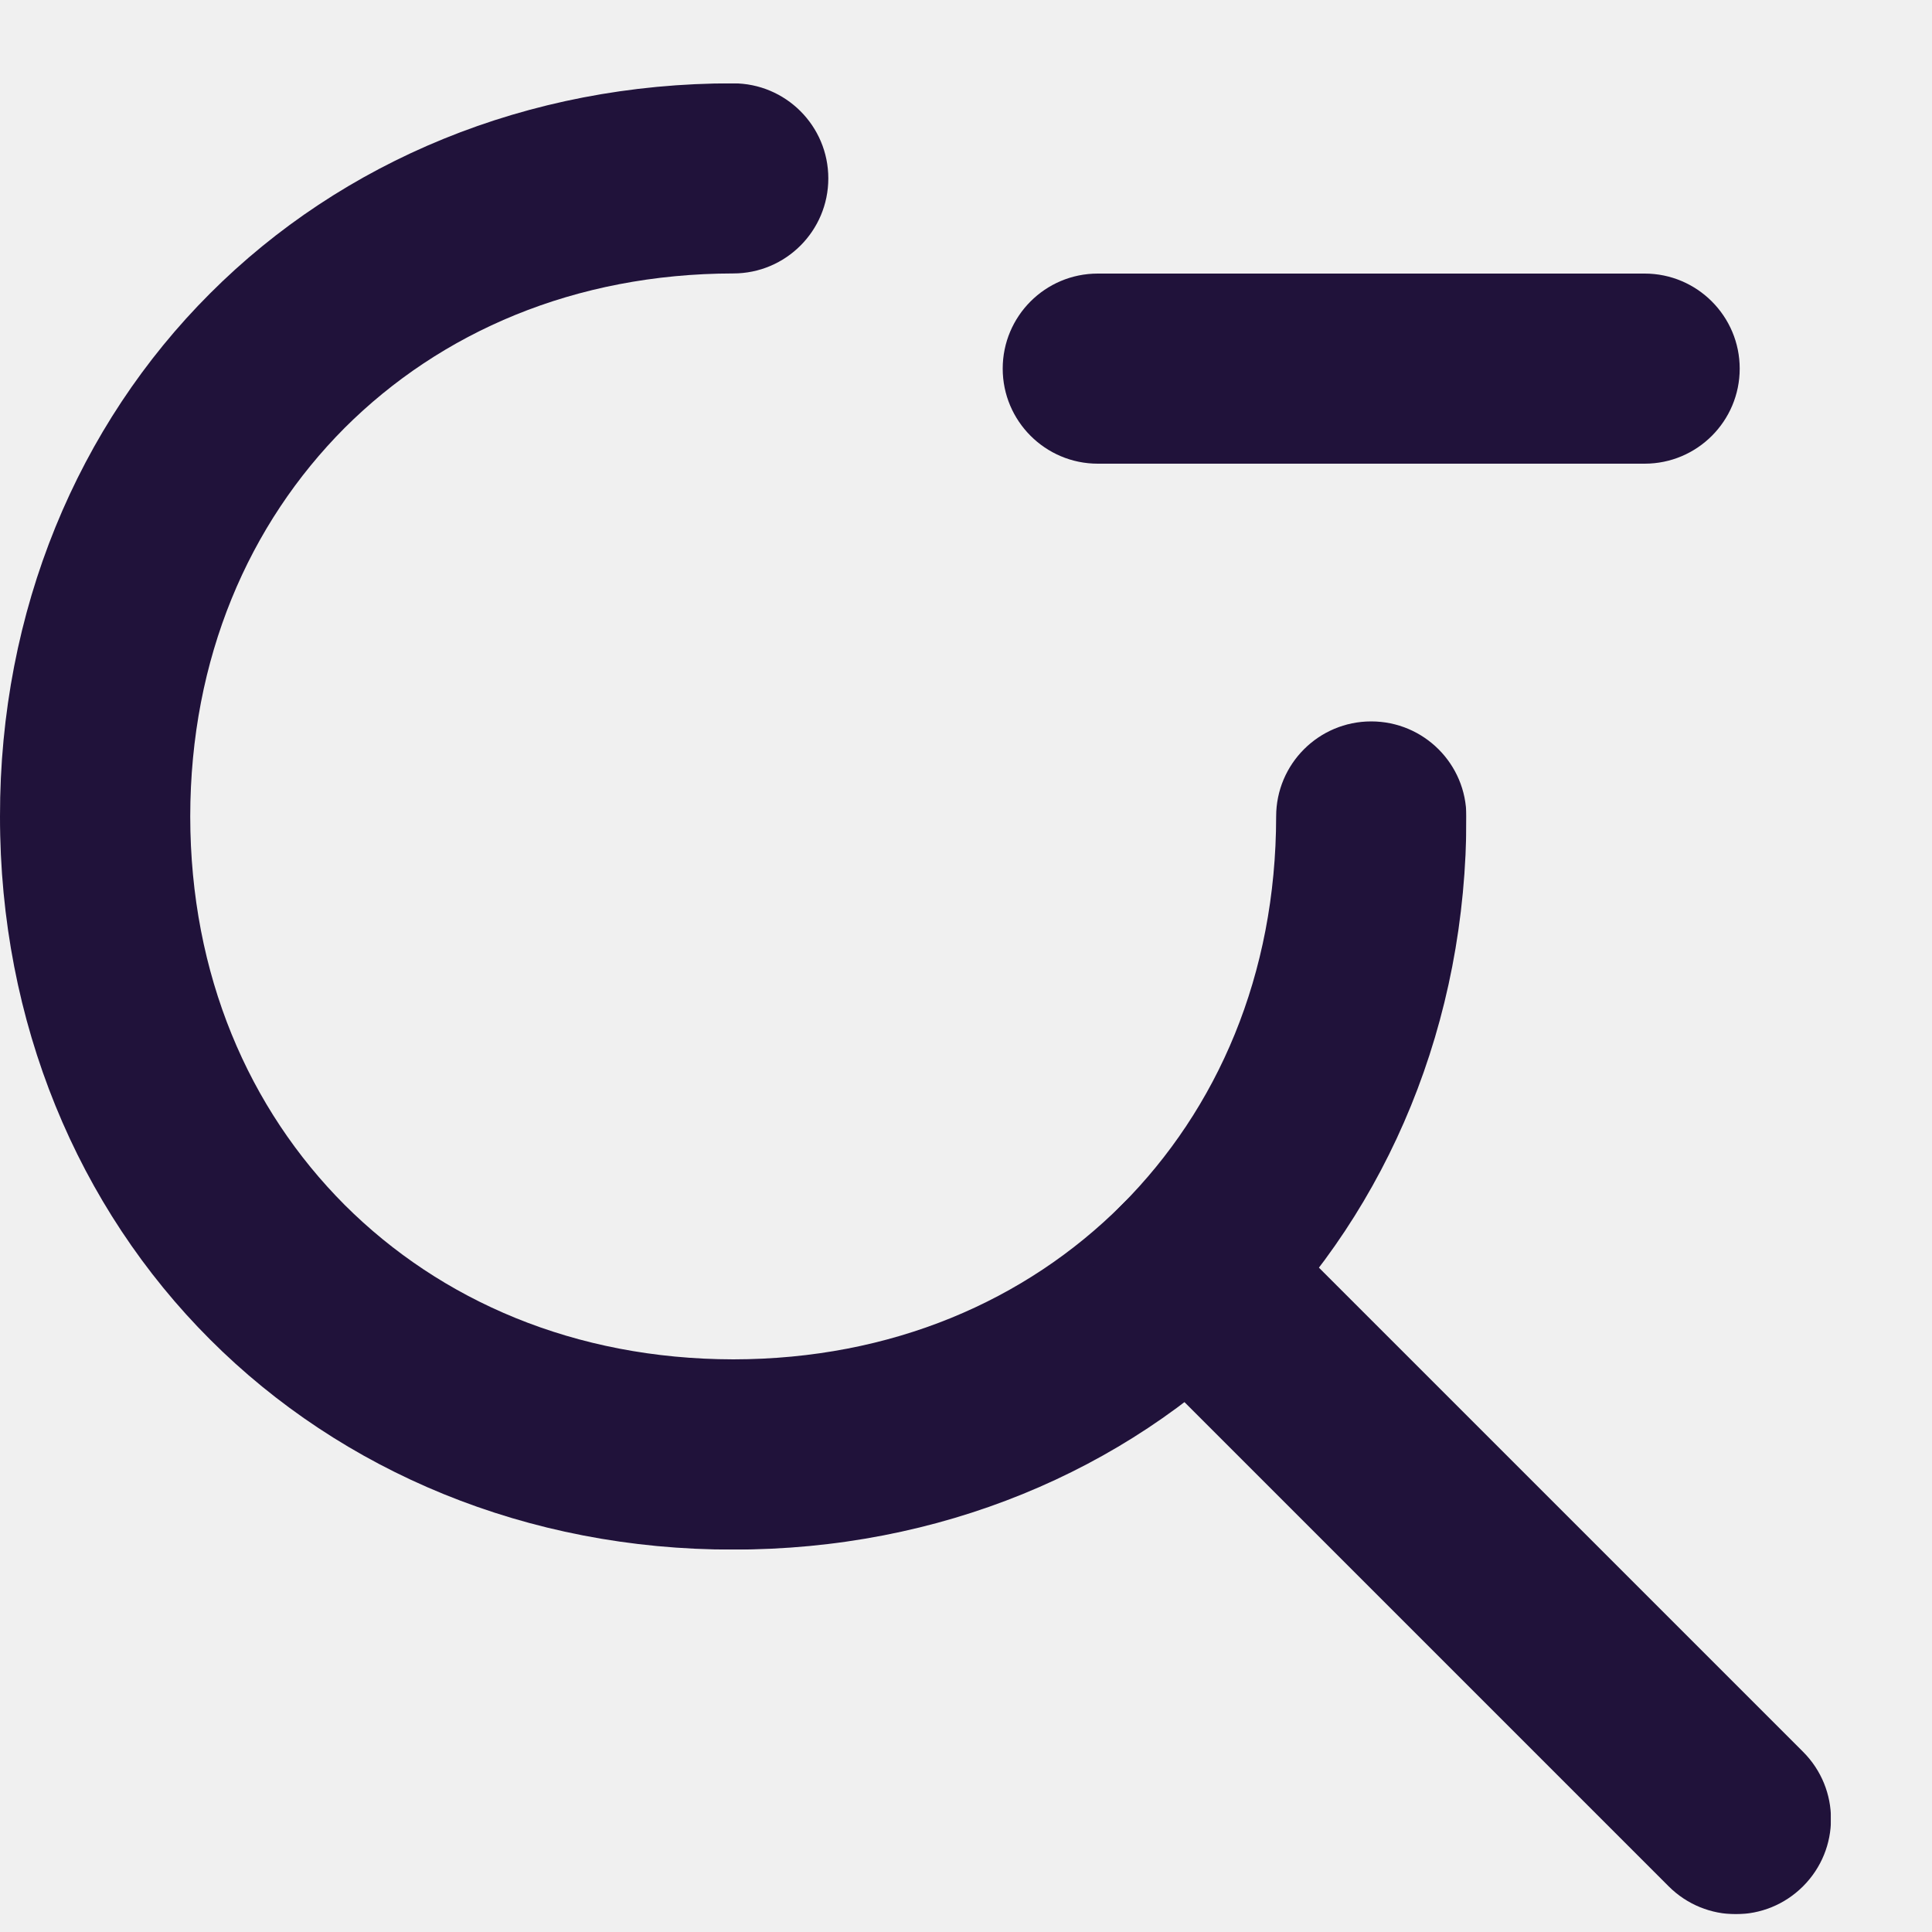
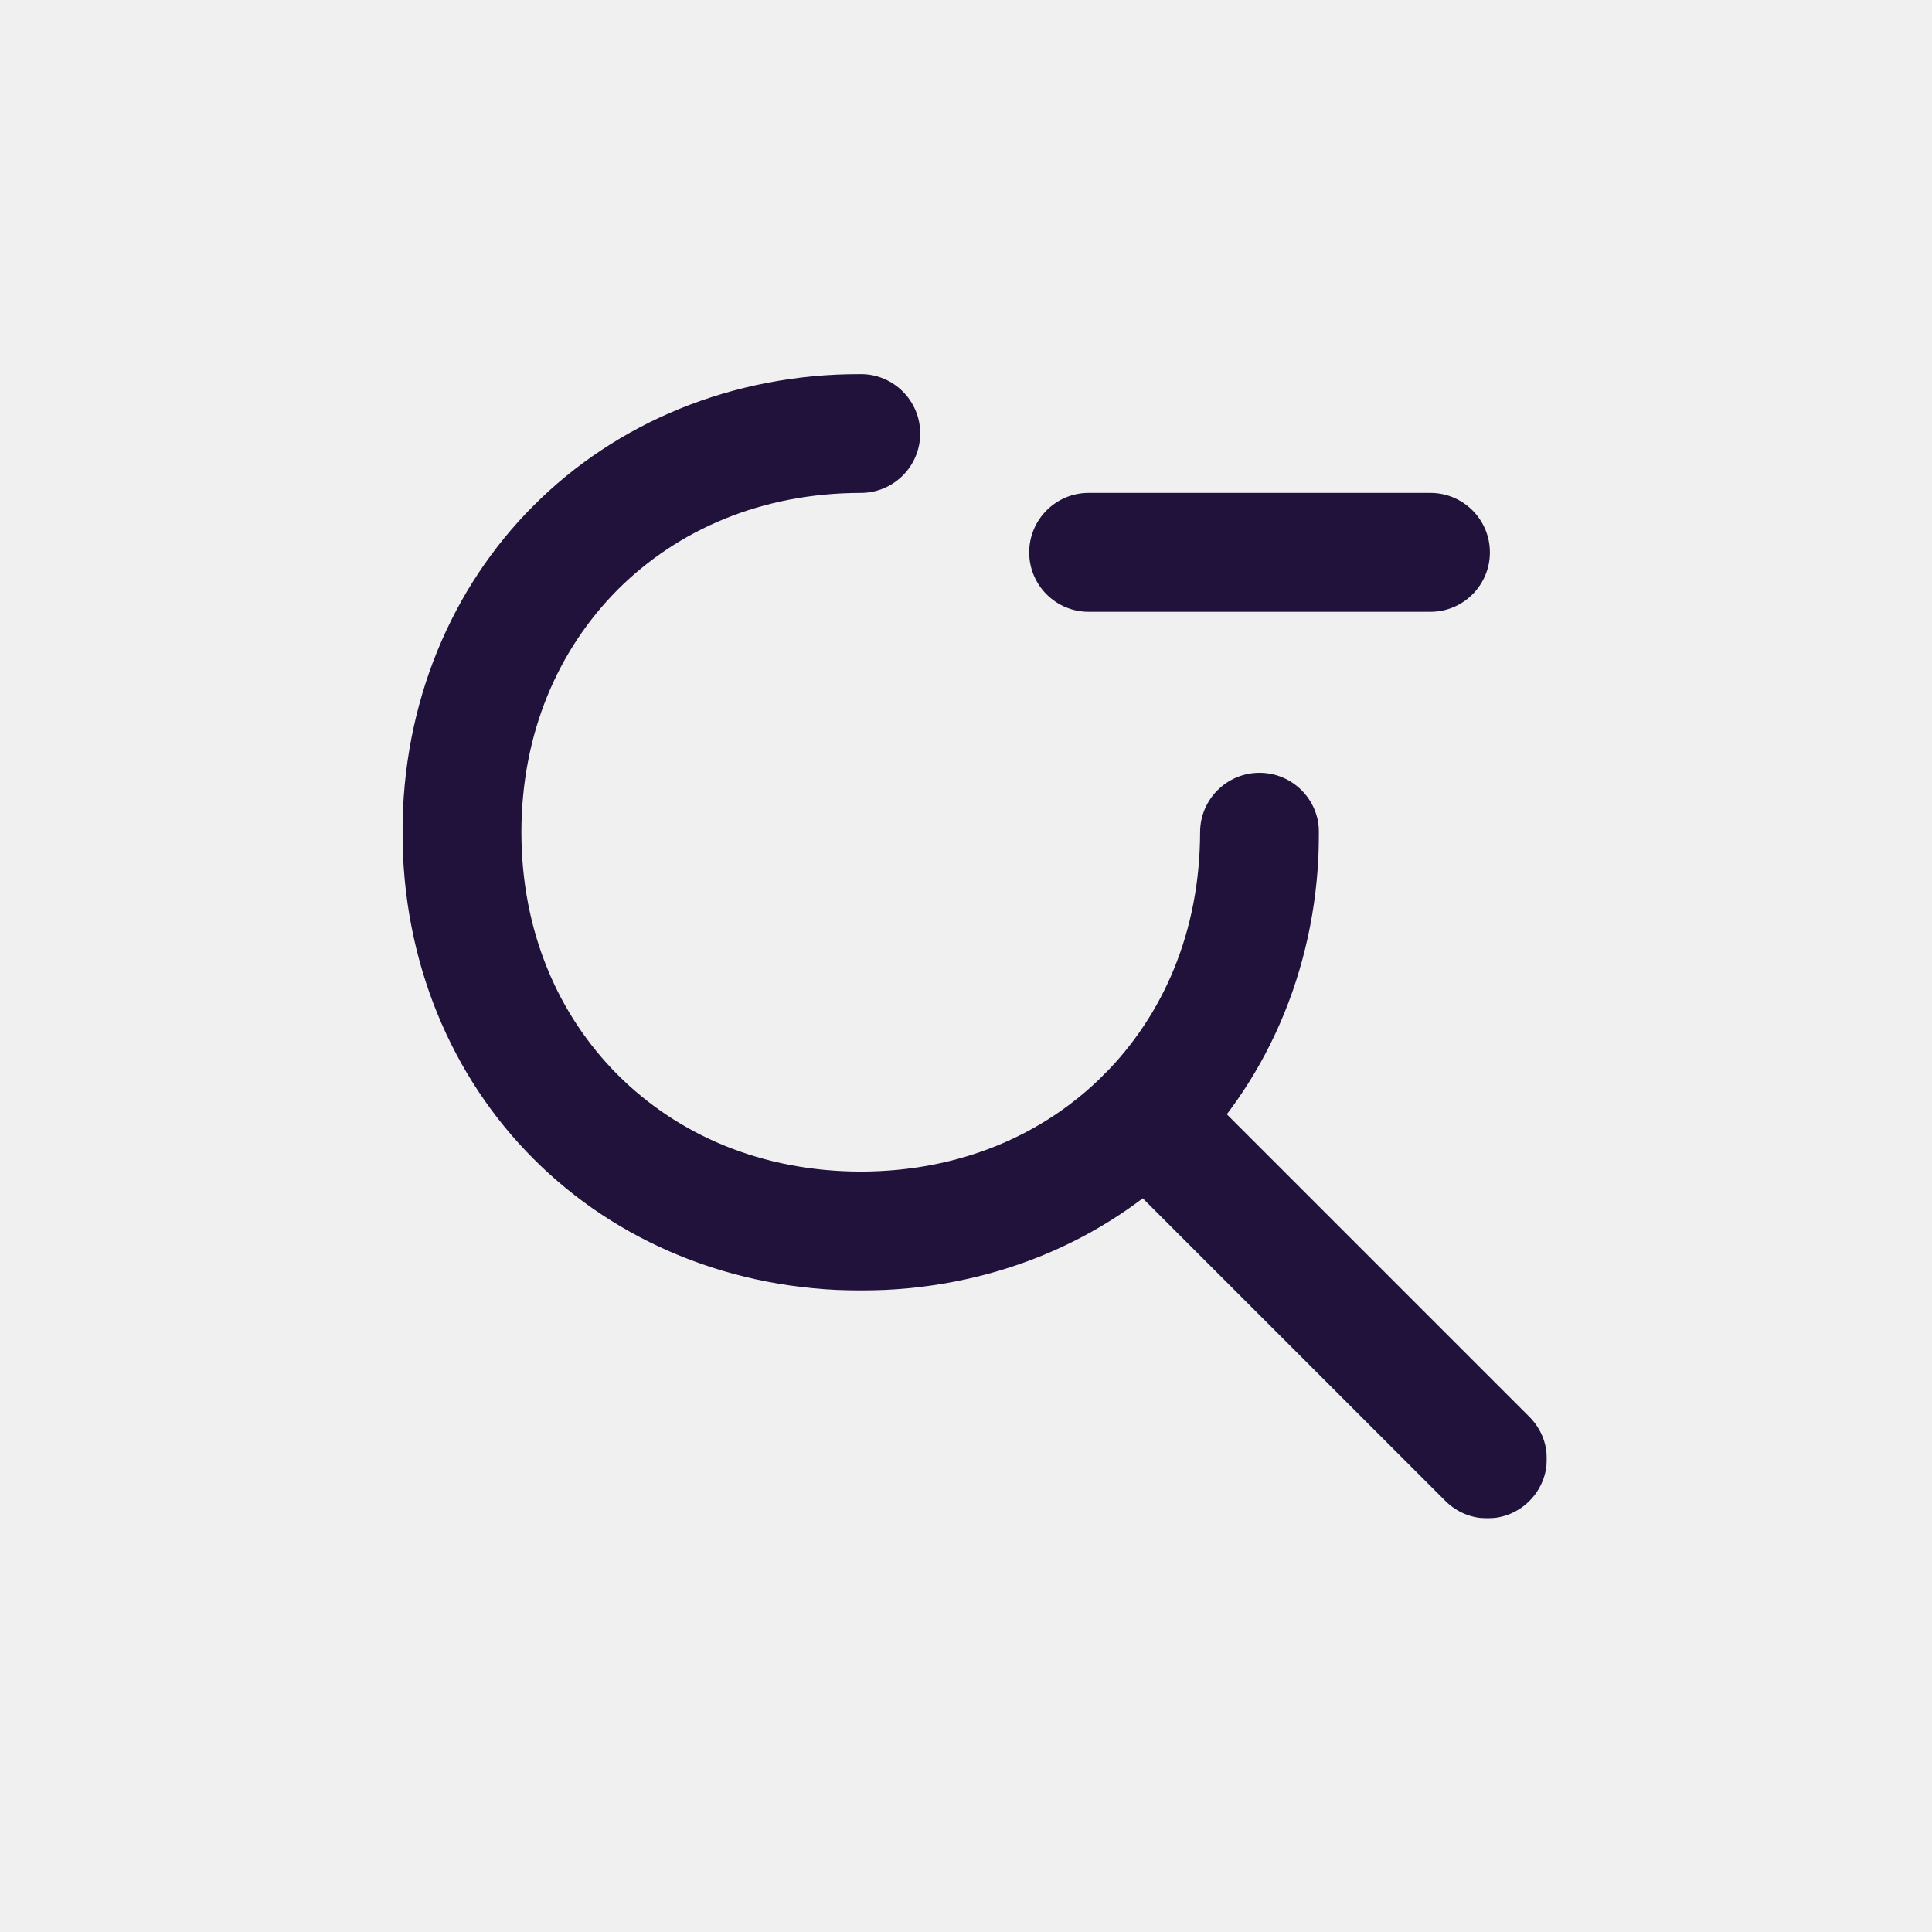
- <svg xmlns="http://www.w3.org/2000/svg" height="15" viewBox="0 0 15 15" width="15">
-   <mask id="a" fill="#fff">
-     <path d="m0 .647h11.385v11.384h-11.385z" fill="#fff" fill-rule="evenodd" />
+ <svg xmlns="http://www.w3.org/2000/svg" width="24" height="24" viewBox="0 0 24 24" fill="none">
+   <path fill-rule="evenodd" clip-rule="evenodd" d="M13.523 7.6H17.769C18.177 7.6 18.508 7.269 18.508 6.862C18.508 6.454 18.177 6.123 17.769 6.123H13.523C13.116 6.123 12.785 6.454 12.785 6.862C12.785 7.269 13.116 7.6 13.523 7.6Z" fill="#20123A" />
+   <mask id="mask0" mask-type="alpha" maskUnits="userSpaceOnUse" x="5" y="4" width="12" height="13">
+     <path fill-rule="evenodd" clip-rule="evenodd" d="M5 4.647H16.385V16.031H5V4.647Z" fill="white" />
  </mask>
-   <mask id="b" fill="#fff">
-     <path d="m.492.138h5.723v5.723h-5.723z" fill="#fff" fill-rule="evenodd" />
+   <g mask="url(#mask0)">
+     <path fill-rule="evenodd" clip-rule="evenodd" d="M14.908 10.339C14.906 11.569 14.453 12.609 13.709 13.354C12.963 14.099 11.923 14.552 10.693 14.554C9.462 14.552 8.422 14.099 7.676 13.354C6.932 12.609 6.478 11.569 6.477 10.339C6.478 9.108 6.932 8.069 7.676 7.322C8.422 6.578 9.462 6.125 10.693 6.123C11.1 6.123 11.431 5.793 11.431 5.385C11.431 4.977 11.1 4.647 10.693 4.647C9.092 4.644 7.655 5.253 6.631 6.278C5.606 7.301 4.999 8.738 5 10.339C4.999 11.939 5.606 13.376 6.631 14.399C7.655 15.424 9.092 16.032 10.693 16.031C12.293 16.032 13.73 15.424 14.754 14.399C15.779 13.376 16.386 11.939 16.385 10.339C16.385 9.931 16.054 9.6 15.646 9.6C15.239 9.6 14.908 9.931 14.908 10.339Z" fill="#20123A" />
+   </g>
+   <mask id="mask1" mask-type="alpha" maskUnits="userSpaceOnUse" x="13" y="13" width="7" height="6">
+     <path fill-rule="evenodd" clip-rule="evenodd" d="M13.492 13.138H19.215V18.861H13.492V13.138Z" fill="white" />
  </mask>
-   <g fill="#20123a" fill-rule="evenodd">
-     <path d="m8.523 3.6h4.246c.408 0 .738-.331.738-.738s-.331-.738-.738-.738h-4.246c-.408 0-.738.331-.738.738s.331.738.738.738z" />
-     <path d="m9.908 6.339c-.001 1.23-.455 2.27-1.199 3.016-.746.744-1.786 1.198-3.016 1.199-1.231-.002-2.271-.455-3.017-1.199-.744-.746-1.198-1.786-1.199-3.016.001-1.23.455-2.27 1.199-3.017.746-.744 1.786-1.197 3.017-1.199.408 0 .738-.331.738-.738 0-.408-.331-.738-.738-.738-1.601-.002-3.038.606-4.062 1.631-1.025 1.024-1.633 2.461-1.631 4.061-.001 1.6.606 3.037 1.631 4.061 1.024 1.025 2.461 1.633 4.062 1.631 1.6.001 3.037-.606 4.061-1.631 1.025-1.024 1.633-2.461 1.631-4.061 0-.408-.331-.738-.739-.738s-.738.331-.738.738z" mask="url(#a)" />
-     <path d="m.709 1.399 4.246 4.246c.289.289.755.289 1.044 0 .289-.289.289-.755 0-1.044l-4.246-4.246c-.289-.289-.755-.289-1.044 0s-.289.755 0 1.044z" mask="url(#b)" transform="translate(8 9)" />
+   <g mask="url(#mask1)">
+     <path fill-rule="evenodd" clip-rule="evenodd" d="M13.709 14.399L17.955 18.645C18.244 18.934 18.71 18.934 18.999 18.645C19.288 18.356 19.288 17.89 18.999 17.601L14.753 13.355C14.464 13.066 13.998 13.066 13.709 13.355C13.42 13.644 13.42 14.11 13.709 14.399Z" fill="#20123A" />
  </g>
</svg>
